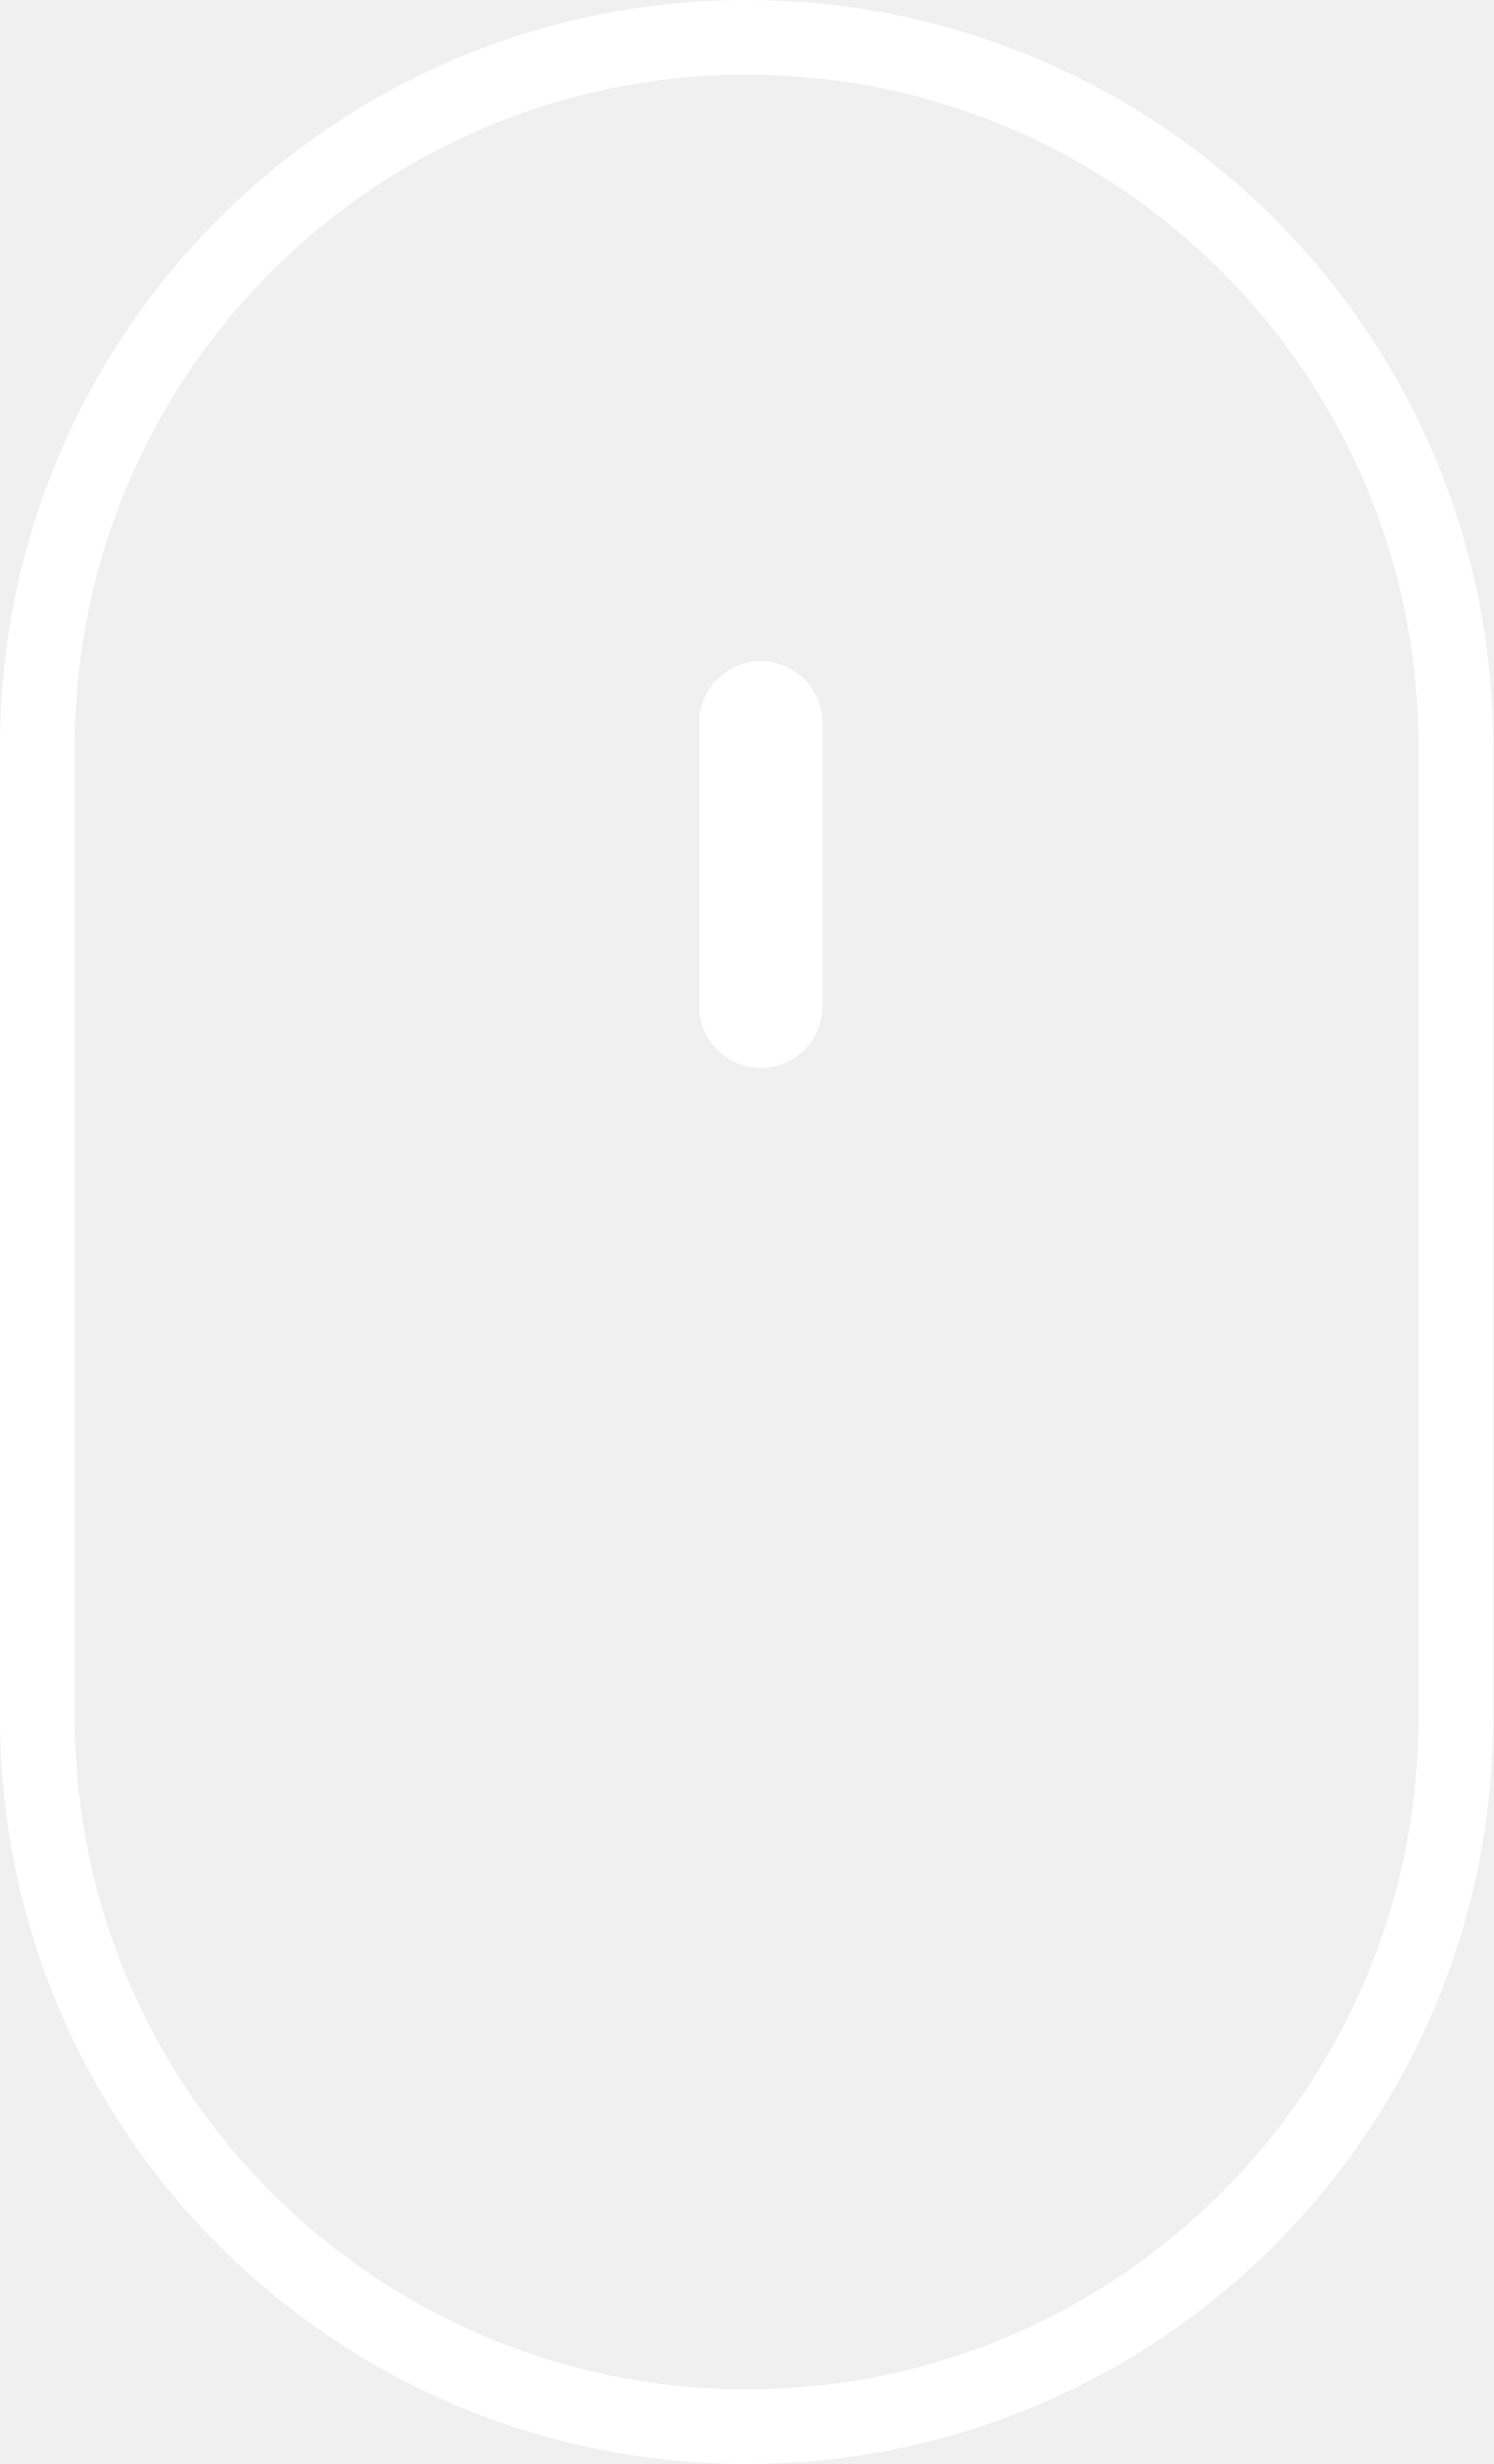
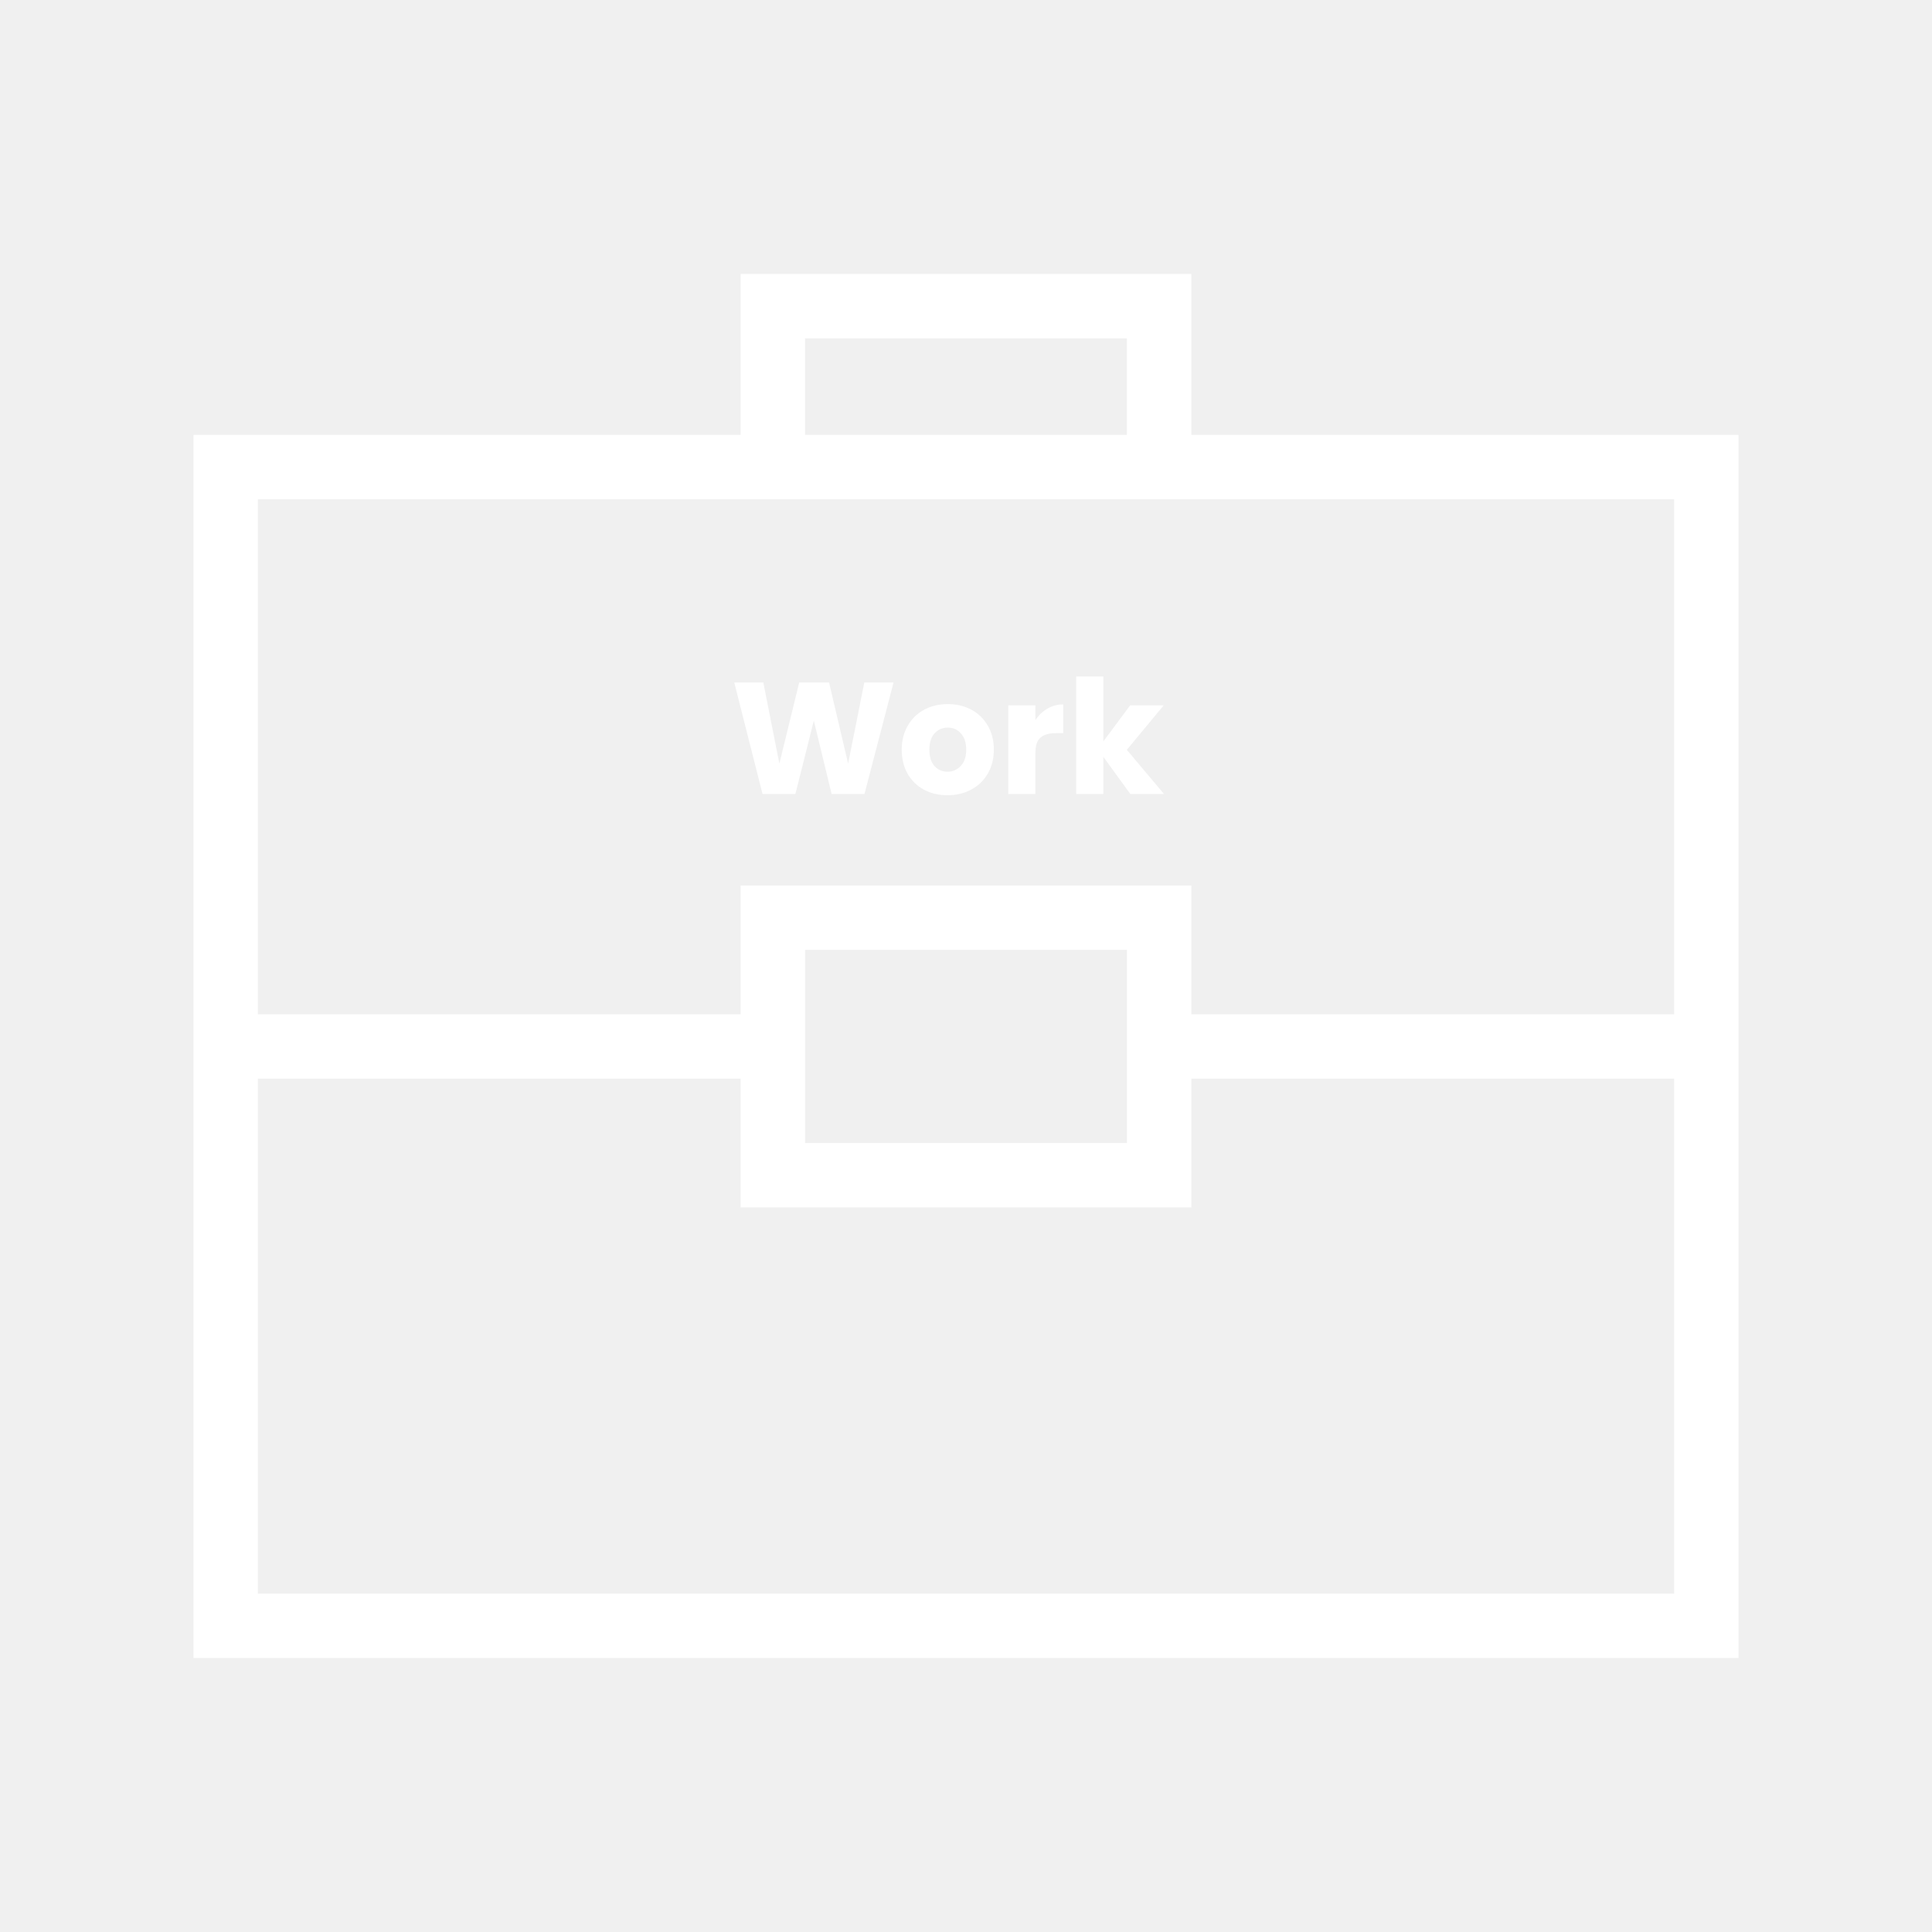
- <svg xmlns="http://www.w3.org/2000/svg" width="40" height="66" viewBox="0 0 40 66" fill="none">
-   <path d="M20.381 17.71C19.469 17.71 18.731 18.449 18.731 19.36V26.955C18.731 27.866 19.469 28.605 20.381 28.605C21.292 28.605 22.031 27.866 22.031 26.955V19.36C22.031 18.449 21.292 17.71 20.381 17.71Z" fill="white" />
-   <rect x="1" y="1" width="38" height="64" rx="19" stroke="white" stroke-width="2" />
+ <svg xmlns="http://www.w3.org/2000/svg" width="73" height="73" viewBox="0 0 73 73" fill="none">
+   <path d="M45.014 16.432V10.35H27.986V16.432H7.312V62.648H65.689V16.432H45.014ZM30.418 12.784H42.58V16.432H30.418V12.784ZM27.986 18.866H63.257V38.325H45.014V33.459H27.986V38.325H9.743V18.866H27.986ZM42.582 35.891V43.189H30.421V35.891H42.582ZM9.743 60.216V40.757H27.986V45.623H45.014V40.757H63.257V60.216H9.743Z" fill="white" />
+   <path d="M33.762 25.788L32.664 30H31.422L30.75 27.228L30.054 30H28.812L27.744 25.788H28.842L29.448 28.854L30.198 25.788H31.326L32.046 28.854L32.658 25.788H33.762ZM35.8 30.048C35.472 30.048 35.176 29.978 34.912 29.838C34.652 29.698 34.446 29.498 34.294 29.238C34.146 28.978 34.072 28.674 34.072 28.326C34.072 27.982 34.148 27.68 34.3 27.42C34.452 27.156 34.66 26.954 34.924 26.814C35.188 26.674 35.484 26.604 35.812 26.604C36.14 26.604 36.436 26.674 36.7 26.814C36.964 26.954 37.172 27.156 37.324 27.42C37.476 27.68 37.552 27.982 37.552 28.326C37.552 28.67 37.474 28.974 37.318 29.238C37.166 29.498 36.956 29.698 36.688 29.838C36.424 29.978 36.128 30.048 35.8 30.048ZM35.8 29.16C35.996 29.16 36.162 29.088 36.298 28.944C36.438 28.8 36.508 28.594 36.508 28.326C36.508 28.058 36.44 27.852 36.304 27.708C36.172 27.564 36.008 27.492 35.812 27.492C35.612 27.492 35.446 27.564 35.314 27.708C35.182 27.848 35.116 28.054 35.116 28.326C35.116 28.594 35.18 28.8 35.308 28.944C35.44 29.088 35.604 29.16 35.8 29.16ZM39.123 27.21C39.243 27.026 39.393 26.882 39.573 26.778C39.753 26.67 39.953 26.616 40.173 26.616V27.702H39.891C39.635 27.702 39.443 27.758 39.315 27.87C39.187 27.978 39.123 28.17 39.123 28.446V30H38.097V26.652H39.123V27.21ZM42.709 30L41.689 28.596V30H40.663V25.56H41.689V28.014L42.703 26.652H43.969L42.577 28.332L43.981 30H42.709Z" fill="white" />
</svg>
